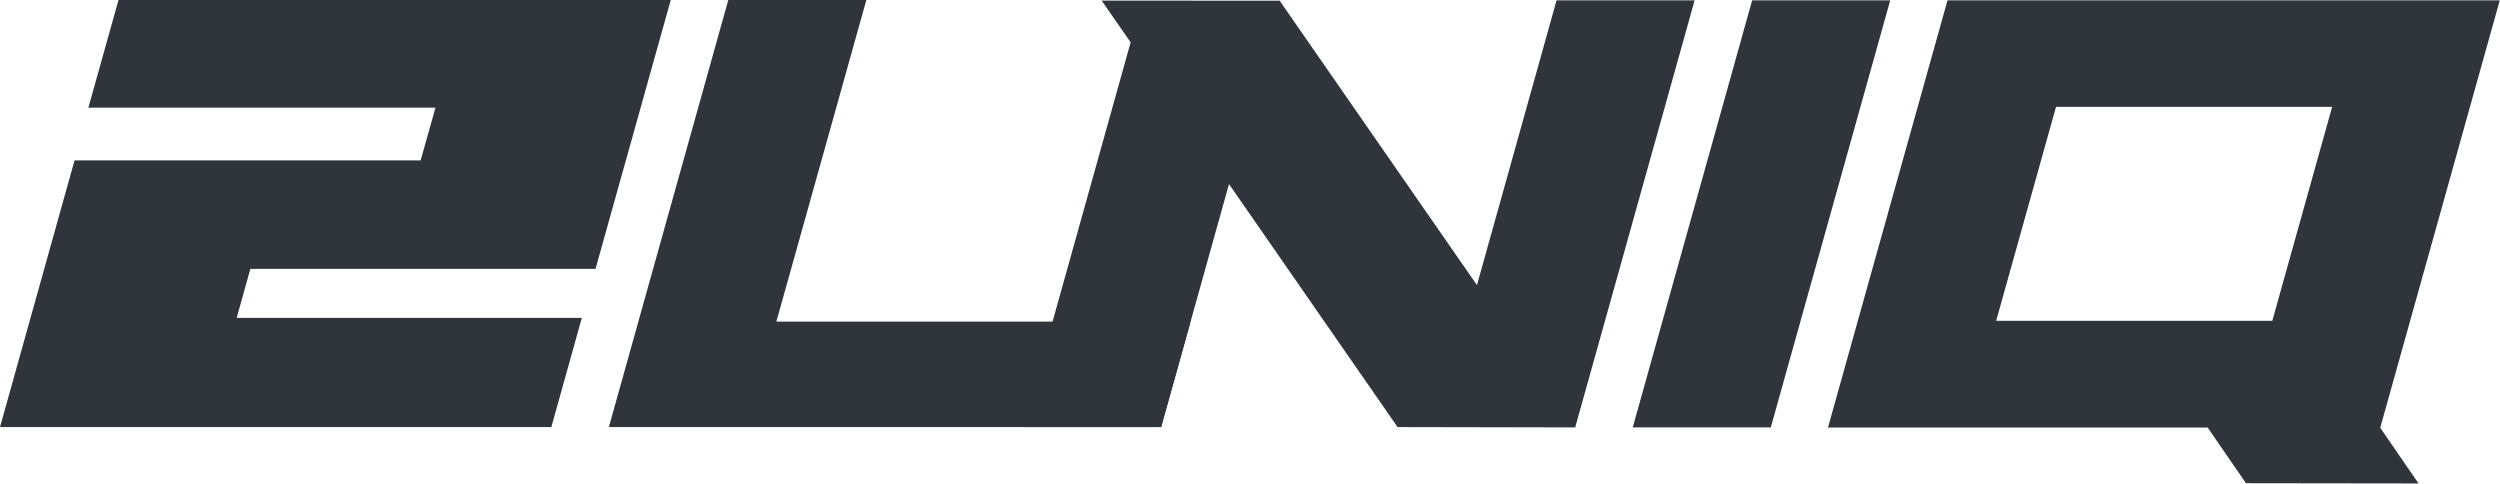
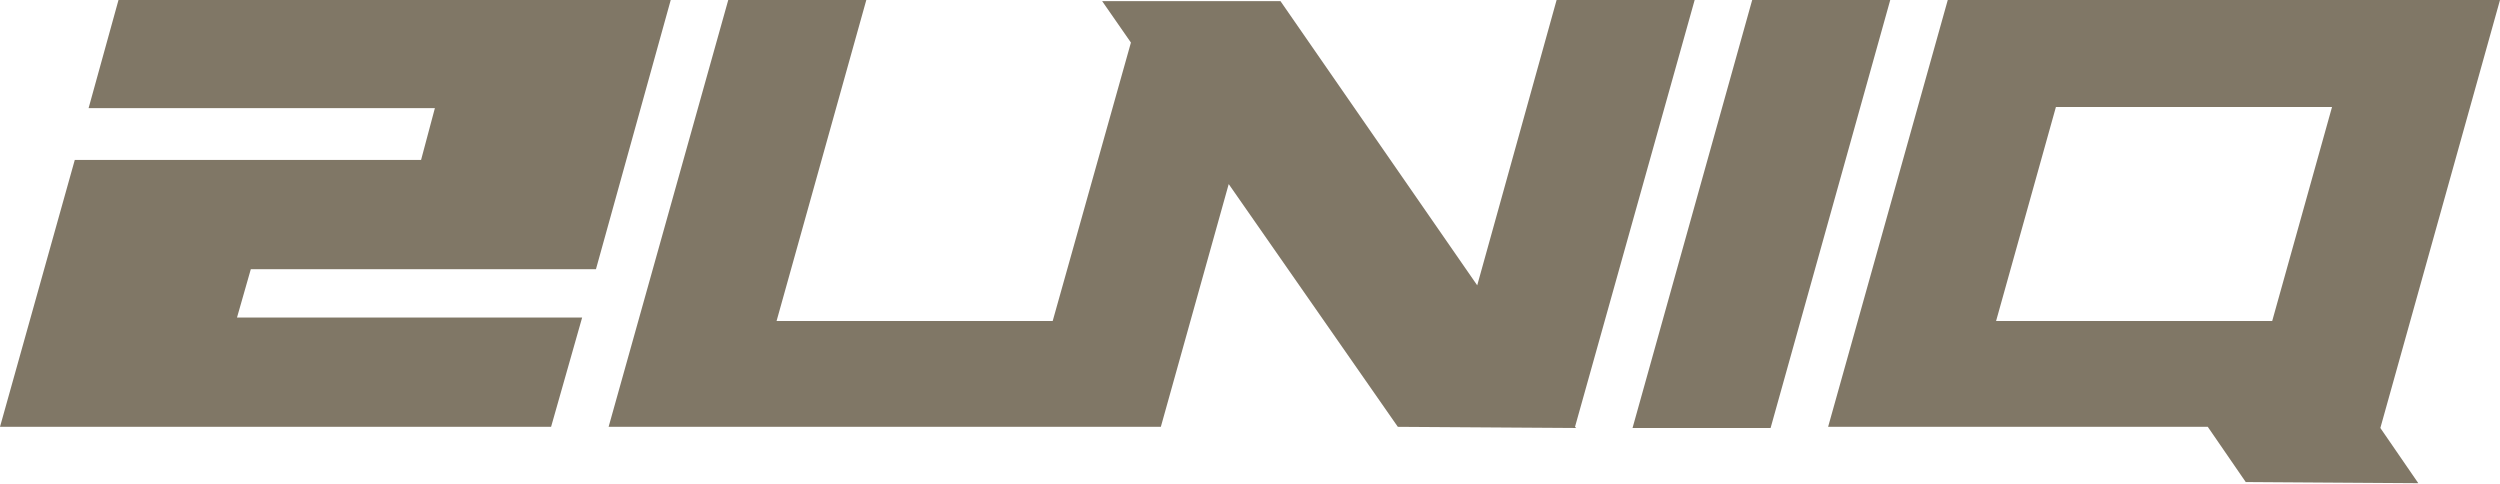
- <svg xmlns="http://www.w3.org/2000/svg" id="Layer_1" data-name="Layer 1" viewBox="0 0 217.29 42.02">
-   <defs>
-     <style>.cls-1{fill:#30353c;}</style>
-   </defs>
-   <polygon class="cls-1" points="10.3 0 7.68 9.36 37.85 9.36 36.56 13.94 6.48 13.94 0 37.12 47.92 37.12 50.57 27.63 20.57 27.63 21.76 23.37 51.76 23.37 58.3 0 10.3 0" />
-   <polygon class="cls-1" points="67.48 27.95 75.3 0 63.3 0 52.92 37.12 100.92 37.12 103.48 27.95 67.48 27.95" />
-   <polygon class="cls-1" points="136.95 37.15 136.92 37.11 147.29 0.03 135.29 0.03 128.37 24.78 111.27 0.13 111.28 0.06 95.75 0.05 98.27 3.68 88.92 37.12 100.92 37.12 106.82 16 121.47 37.12 136.91 37.15 136.91 37.15 136.95 37.15" />
-   <polygon class="cls-1" points="153.91 37.15 141.91 37.15 152.29 0.03 164.29 0.03 153.91 37.15" />
-   <path class="cls-1" d="M1102.21,689.25l-3.33-4.84h0l10.39-37.15h-48l-10.39,37.13,33,0,3.33,4.84Zm-7.51-32.73-5.2,18.59h-24l5.2-18.59Z" transform="translate(-892 -647.23)" />
+ <svg xmlns="http://www.w3.org/2000/svg" version="1.1" id="Layer_1" x="0px" y="0px" viewBox="0 0 217.3 42" style="enable-background:new 0 0 217.3 42;" xml:space="preserve">
+   <style type="text/css">
+ 	.st0{fill:#807766;}
+ </style>
+   <polygon class="st0" points="10.3,0 7.7,9.4 37.8,9.4 36.6,13.9 6.5,13.9 0,37.1 47.9,37.1 50.6,27.6 20.6,27.6 21.8,23.4   51.8,23.4 58.3,0 " />
+   <polygon class="st0" points="147.3,0 135.3,0 128.4,24.8 111.3,0.1 111.3,0.1 95.8,0.1 98.3,3.7 91.5,27.9 67.5,27.9 75.3,0 63.3,0   52.9,37.1 88.9,37.1 100.9,37.1 106.8,16 121.5,37.1 136.9,37.2 137,37.2 136.9,37.1 " />
+   <polygon class="st0" points="153.9,37.2 141.9,37.2 152.3,0 164.3,0 " />
+   <path class="st0" d="M210.2,42l-3.3-4.8l0,0L217.3,0h-48l-10.4,37.1h33l3.3,4.8L210.2,42z M202.7,9.3l-5.2,18.6h-24l5.2-18.6H202.7z  " />
</svg>
